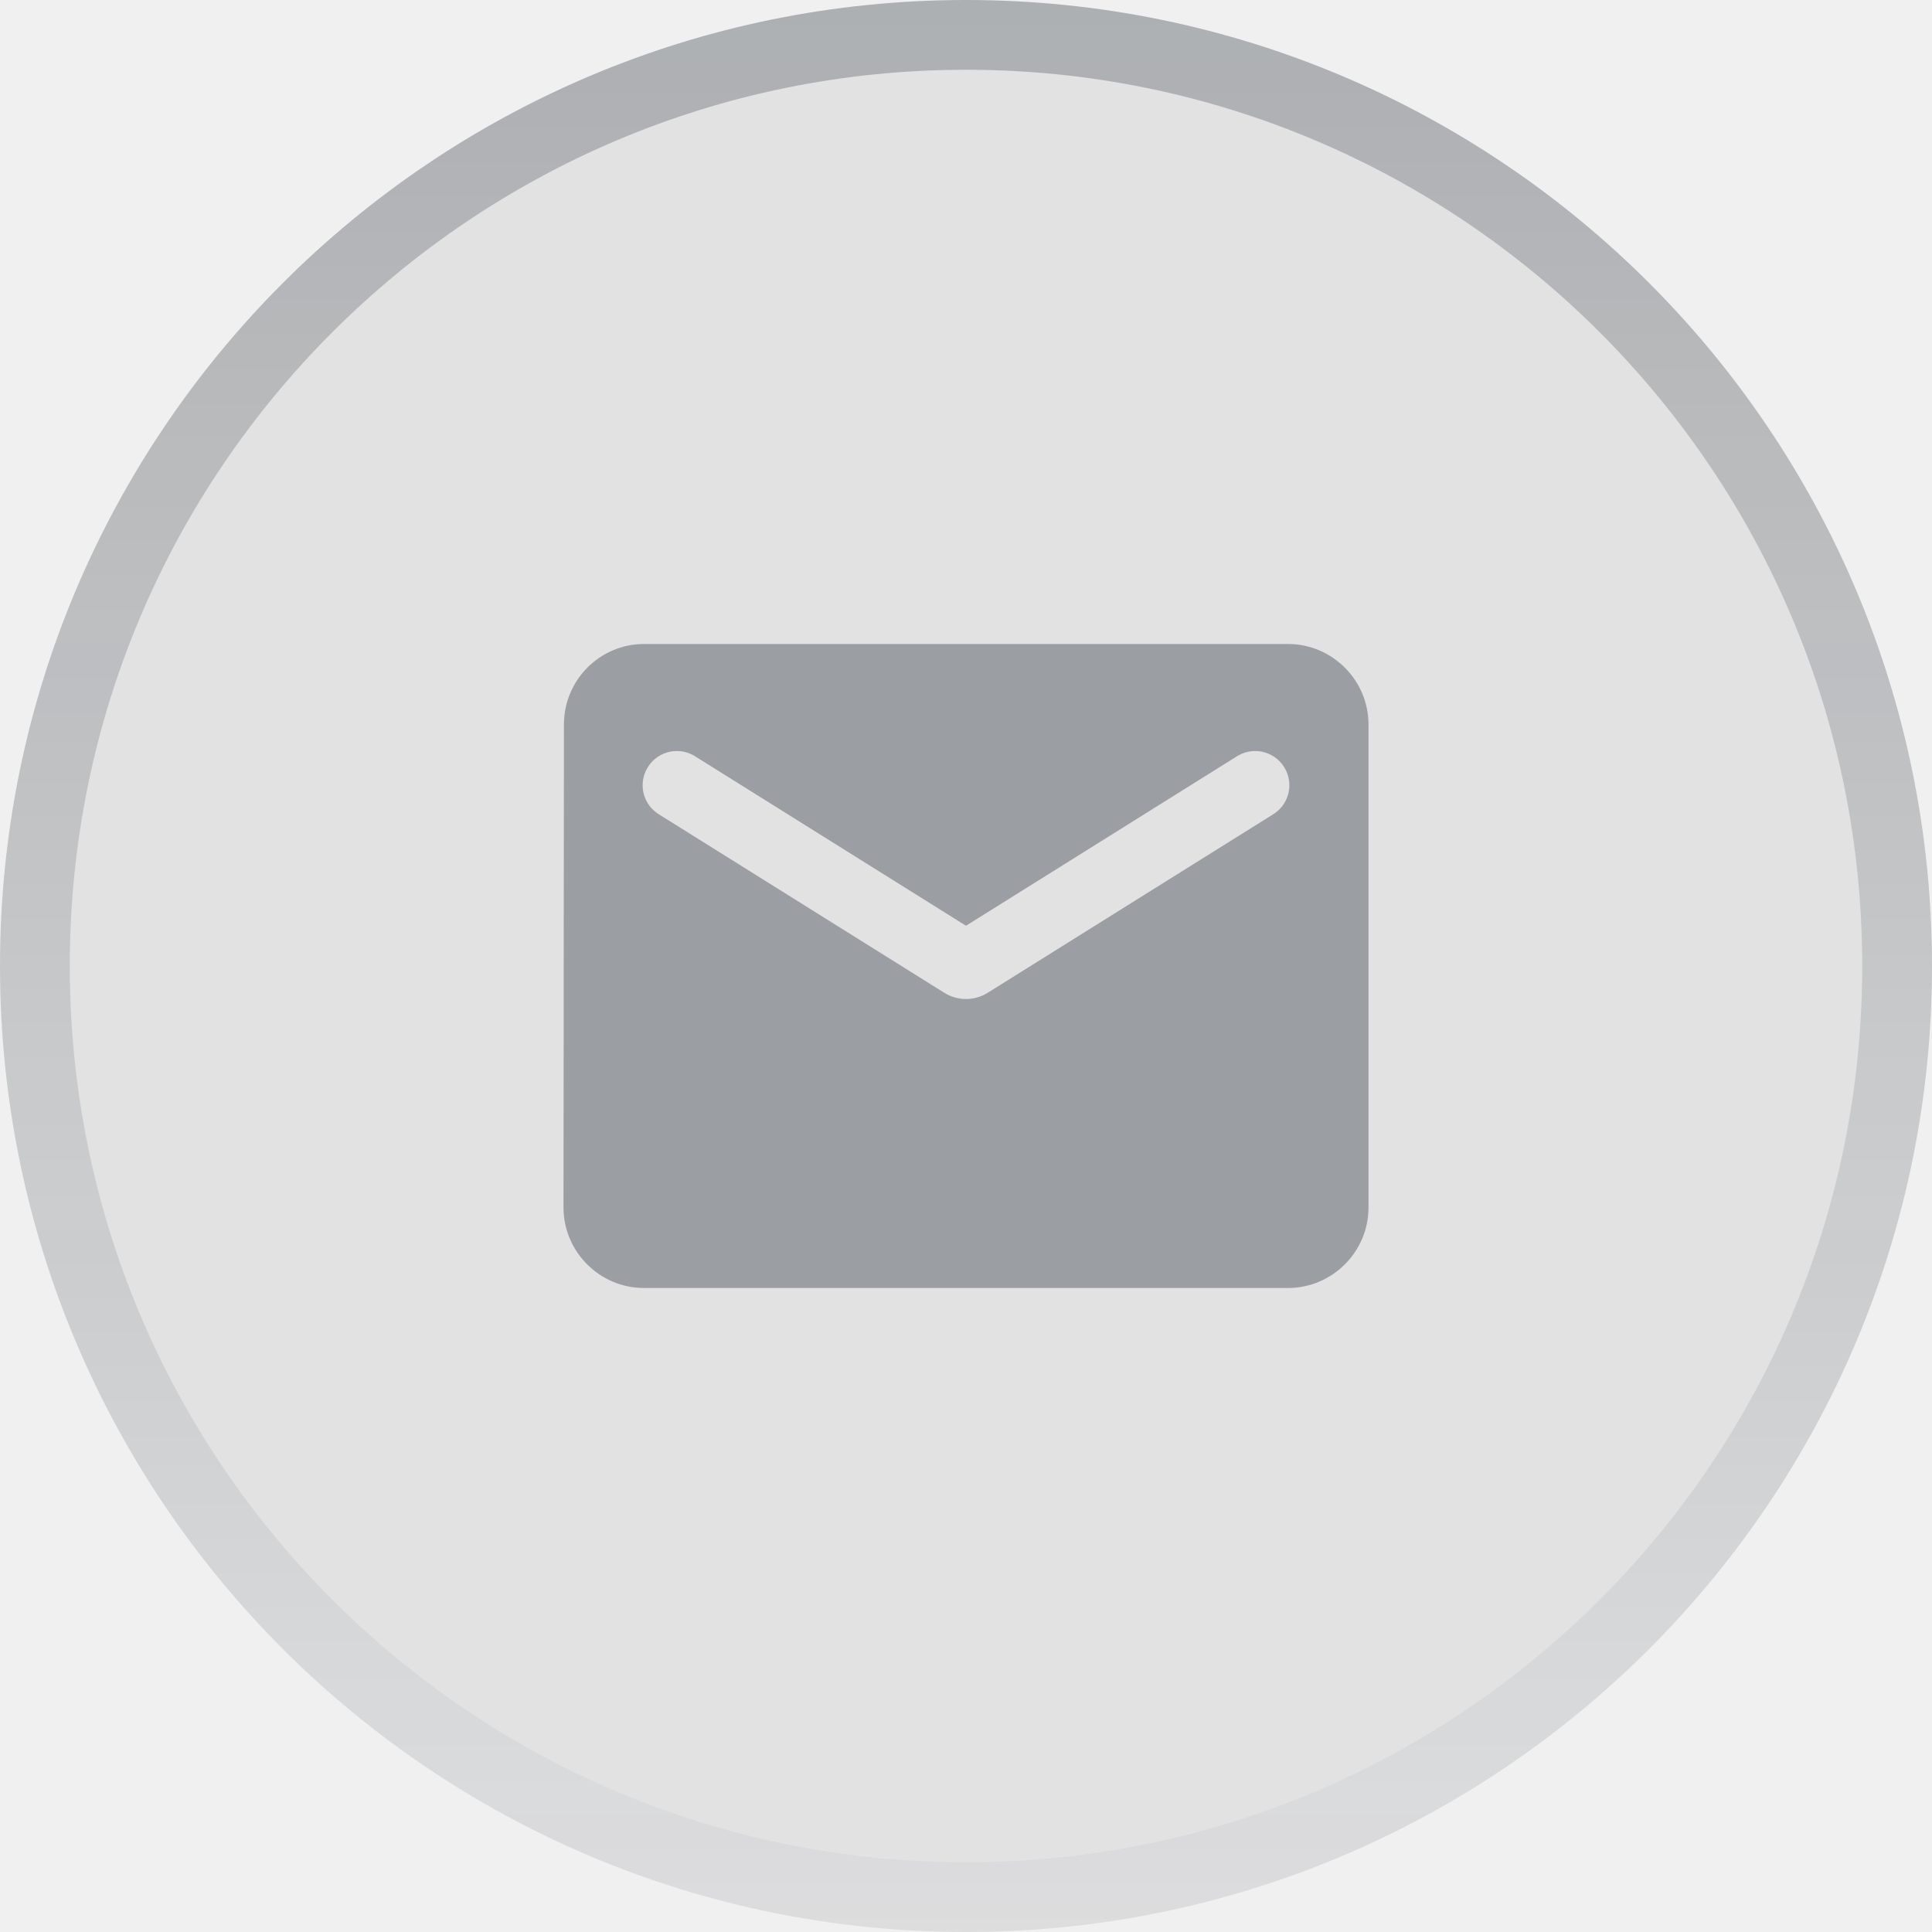
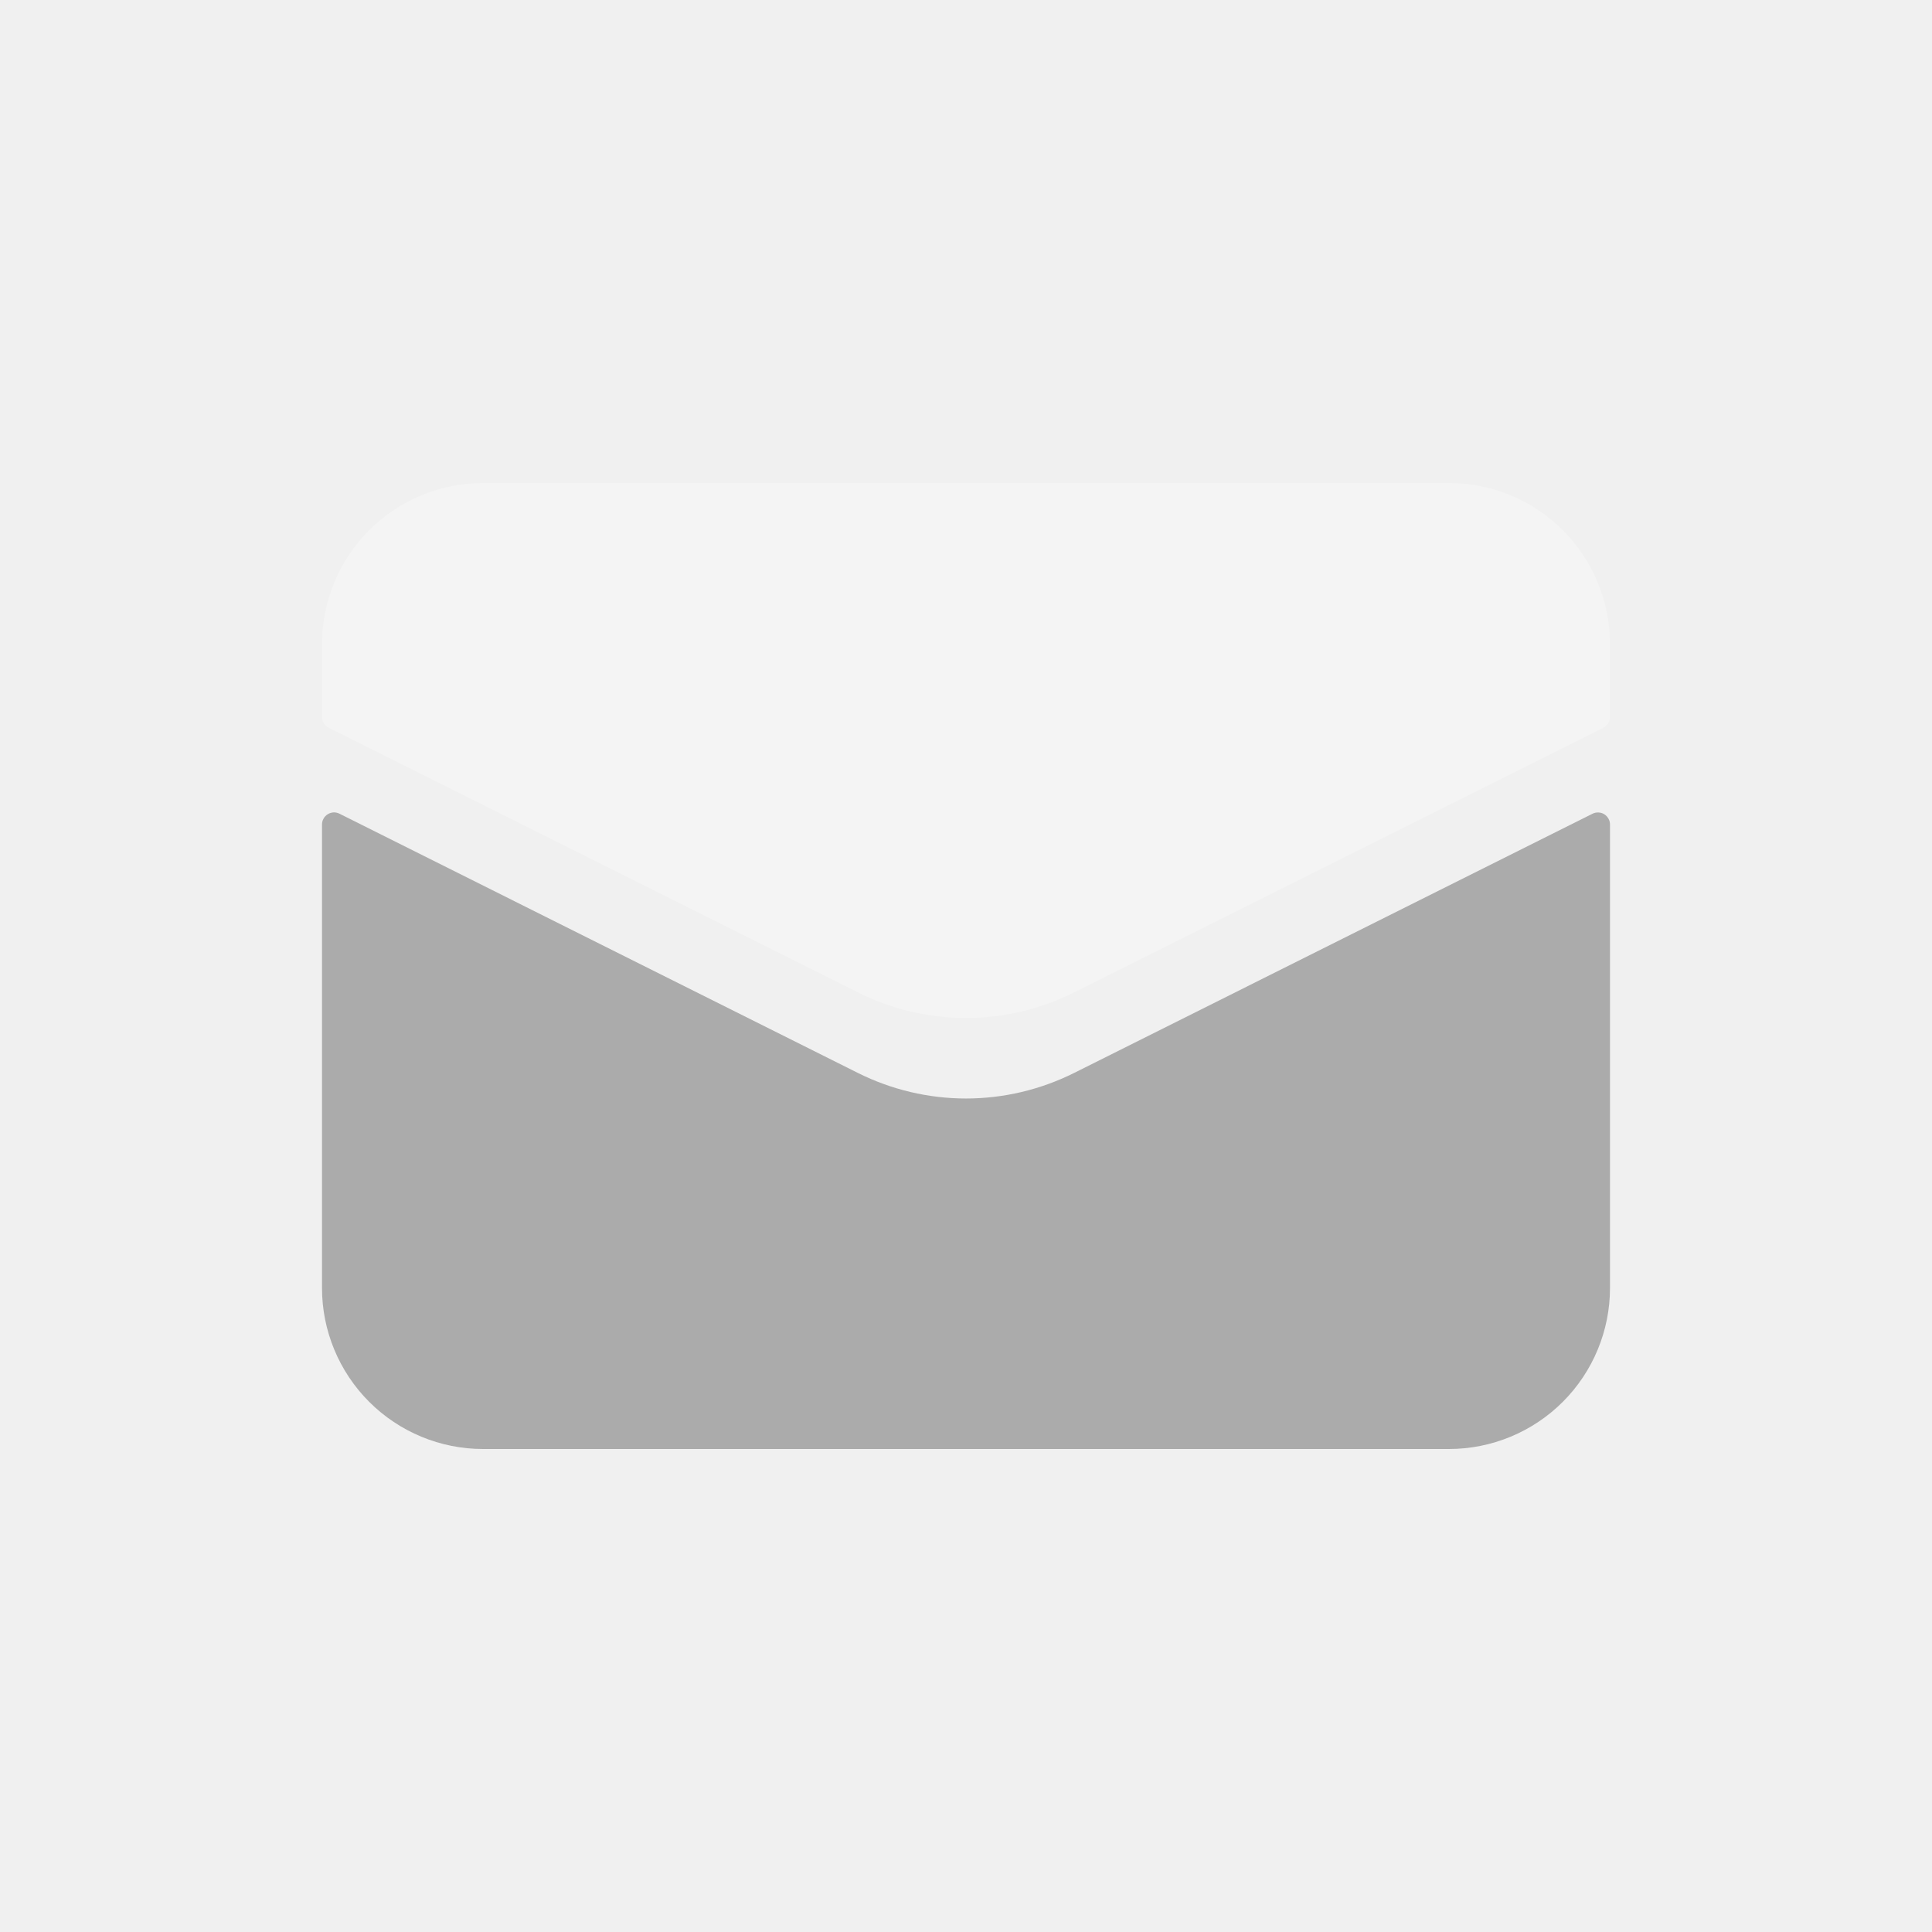
- <svg xmlns="http://www.w3.org/2000/svg" width="36" height="36" viewBox="0 0 36 36" fill="none">
-   <g filter="url(#filter0_b_104_703)">
-     <rect width="36" height="36" rx="18" fill="#040F16" fill-opacity="0.06" />
-     <rect x="0.65" y="0.65" width="34.7" height="34.7" rx="17.35" stroke="url(#paint0_linear_104_703)" stroke-width="1.3" />
-     <path d="M24 12H12C11.175 12 10.508 12.675 10.508 13.5L10.5 22.5C10.5 23.325 11.175 24 12 24H24C24.825 24 25.5 23.325 25.5 22.5V13.5C25.5 12.675 24.825 12 24 12ZM23.7 15.188L18.398 18.503C18.157 18.652 17.843 18.652 17.602 18.503L12.3 15.188C12.225 15.145 12.159 15.088 12.106 15.02C12.054 14.951 12.016 14.873 11.994 14.79C11.973 14.706 11.969 14.619 11.982 14.534C11.995 14.448 12.026 14.367 12.072 14.294C12.117 14.221 12.177 14.158 12.248 14.108C12.319 14.059 12.399 14.025 12.483 14.007C12.568 13.99 12.655 13.99 12.739 14.007C12.824 14.024 12.904 14.058 12.975 14.107L18 17.25L23.025 14.107C23.096 14.058 23.176 14.024 23.261 14.007C23.345 13.99 23.432 13.99 23.517 14.007C23.601 14.025 23.681 14.059 23.752 14.108C23.823 14.158 23.883 14.221 23.928 14.294C23.974 14.367 24.005 14.448 24.018 14.534C24.031 14.619 24.027 14.706 24.006 14.79C23.984 14.873 23.946 14.951 23.894 15.02C23.841 15.088 23.775 15.145 23.7 15.188Z" fill="#040F16" fill-opacity="0.32" />
-   </g>
-   <defs>
-     <filter id="filter0_b_104_703" x="-16" y="-16" width="68" height="68" filterUnits="userSpaceOnUse" color-interpolation-filters="sRGB">
-       <feFlood flood-opacity="0" result="BackgroundImageFix" />
-       <feGaussianBlur in="BackgroundImageFix" stdDeviation="8" />
-       <feComposite in2="SourceAlpha" operator="in" result="effect1_backgroundBlur_104_703" />
-       <feBlend mode="normal" in="SourceGraphic" in2="effect1_backgroundBlur_104_703" result="shape" />
-     </filter>
-     <linearGradient id="paint0_linear_104_703" x1="18" y1="0" x2="18" y2="36" gradientUnits="userSpaceOnUse">
-       <stop stop-color="#040F16" stop-opacity="0.24" />
-       <stop offset="1" stop-color="#040F16" stop-opacity="0.02" />
-     </linearGradient>
-   </defs>
+ <svg xmlns="http://www.w3.org/2000/svg" width="24" height="24" viewBox="0 0 24 24" fill="none">
+   <path d="M4 16V10.243C4 10.217 4.006 10.192 4.019 10.17C4.031 10.147 4.049 10.129 4.071 10.115C4.093 10.101 4.117 10.094 4.143 10.092C4.169 10.091 4.194 10.097 4.217 10.108L10.658 13.329C11.075 13.537 11.534 13.646 12 13.646C12.466 13.646 12.925 13.537 13.342 13.329L19.782 10.109C19.805 10.097 19.83 10.092 19.856 10.093C19.882 10.094 19.907 10.101 19.929 10.115C19.95 10.128 19.968 10.147 19.981 10.17C19.994 10.192 20 10.217 20 10.243V16C20 16.53 19.789 17.039 19.414 17.414C19.039 17.789 18.53 18 18 18H6C5.47 18 4.961 17.789 4.586 17.414C4.211 17.039 4 16.53 4 16Z" fill="#ABABAB" />
+   <path d="M4 8V8.907C4 8.935 4.008 8.962 4.022 8.986C4.037 9.009 4.058 9.029 4.083 9.041L10.658 12.329C11.075 12.537 11.534 12.646 12 12.646C12.466 12.646 12.925 12.537 13.342 12.329L19.917 9.041C19.942 9.029 19.963 9.009 19.977 8.986C19.992 8.962 20 8.935 20 8.907V8C20 7.47 19.789 6.961 19.414 6.586C19.039 6.211 18.53 6 18 6H6C5.47 6 4.961 6.211 4.586 6.586C4.211 6.961 4 7.47 4 8Z" fill="white" fill-opacity="0.25" />
</svg>
